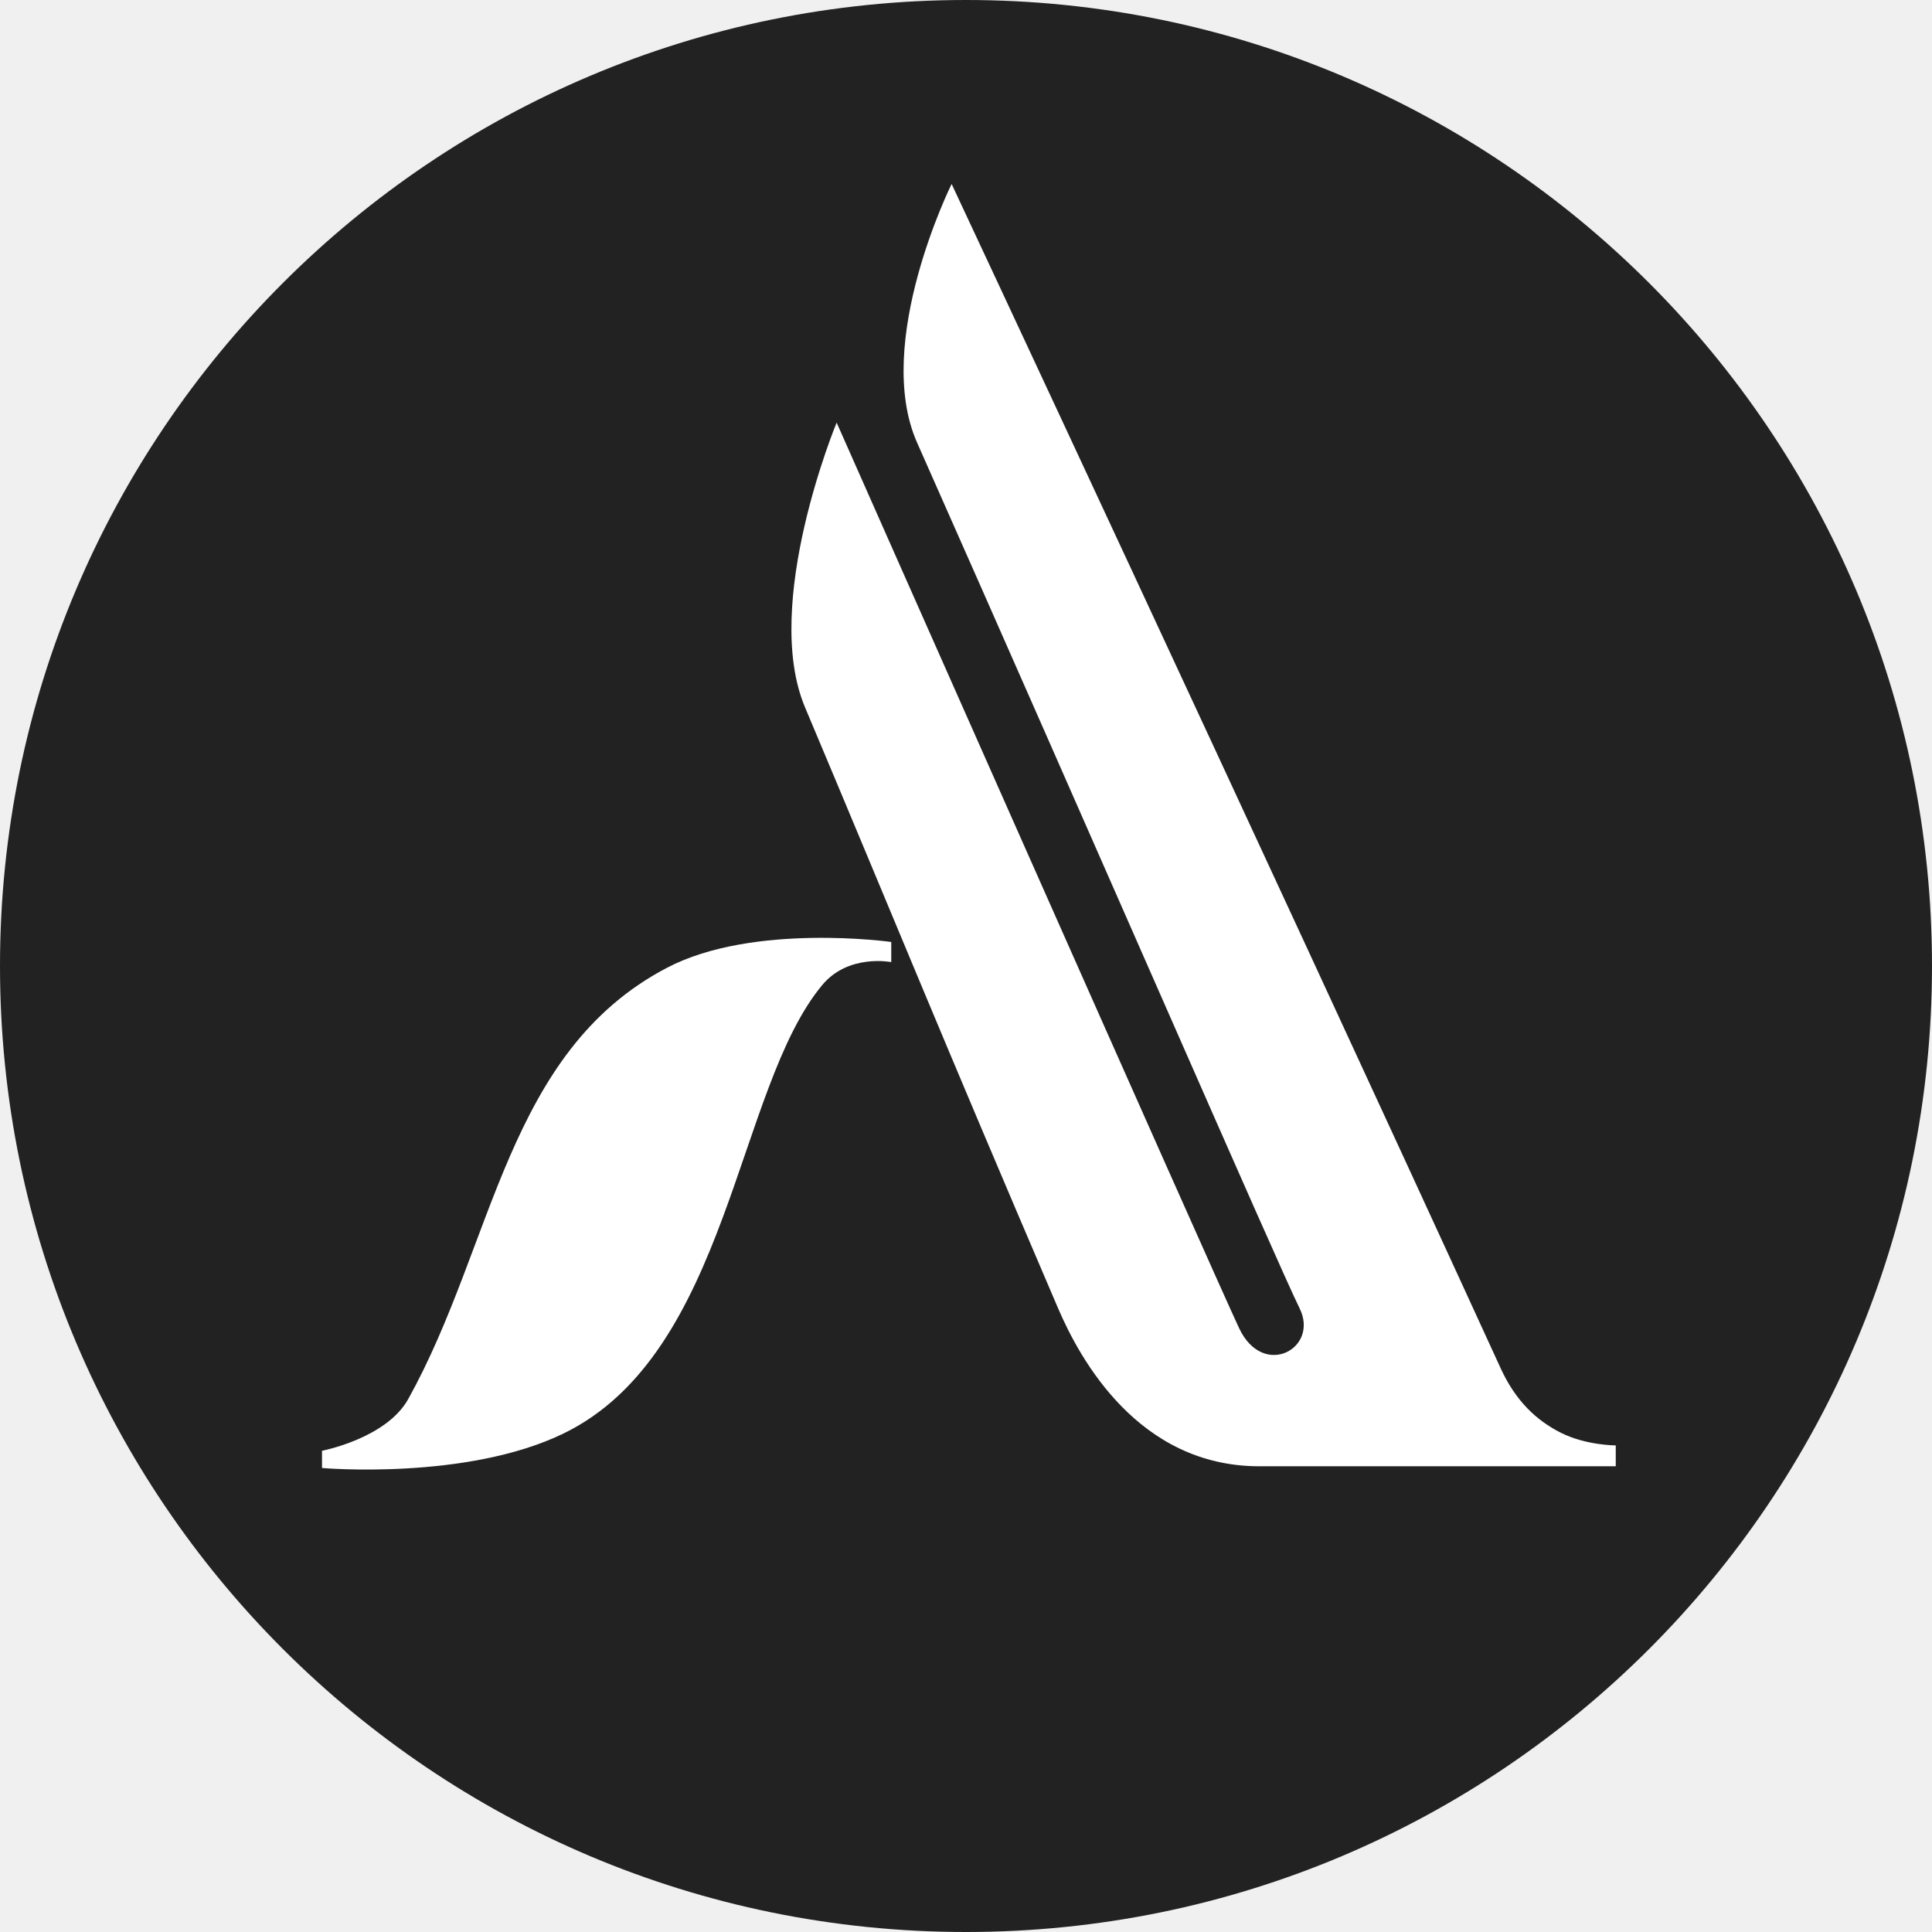
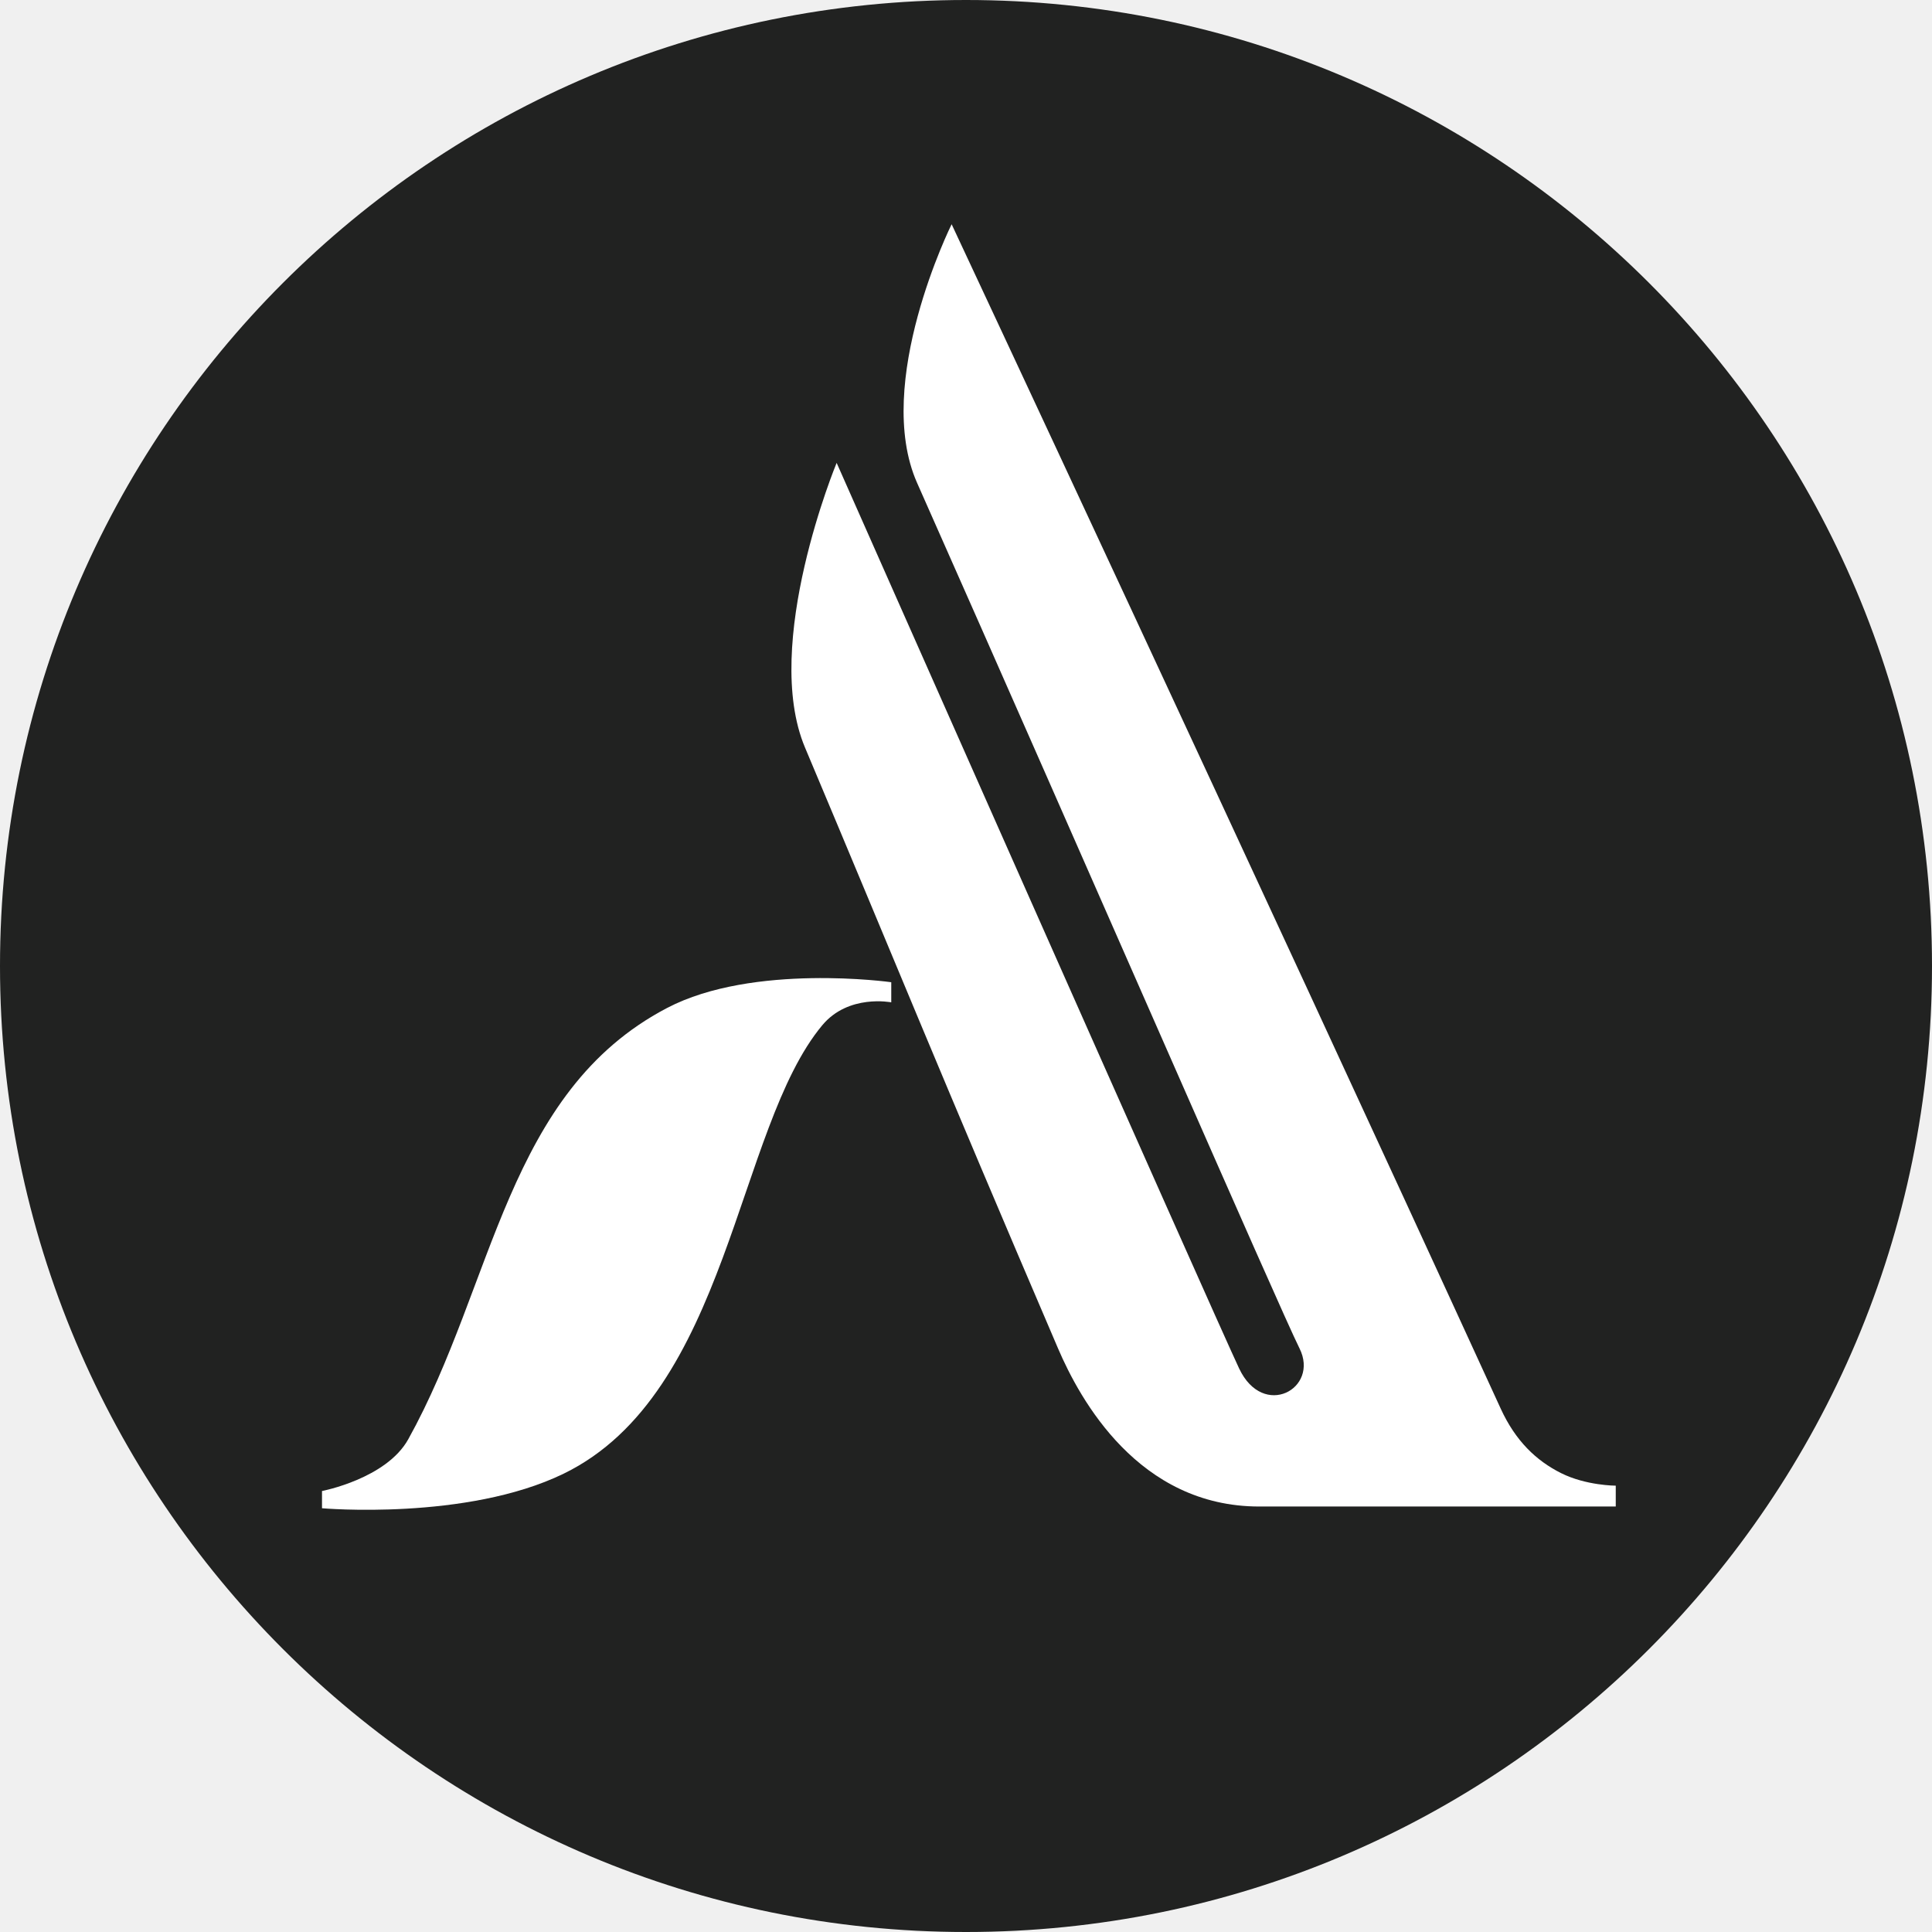
<svg xmlns="http://www.w3.org/2000/svg" width="48" height="48" viewBox="0 0 48 48" fill="none">
  <circle cx="24" cy="24" r="24" fill="#212221" />
-   <path d="M16.571 24.044C18.714 22.921 22.143 23.403 22.143 23.403V23.903C22.143 23.903 21.08 23.69 20.429 24.472C18.286 27.043 18.112 33.618 14 35.615C11.586 36.787 8 36.472 8 36.472V36.044C8 36.044 9.598 35.739 10.143 34.758C12.286 30.901 12.579 26.134 16.571 24.044Z" fill="white" />
-   <path d="M30.786 33C30.186 31.729 20.786 10.5 20.786 10.5C20.786 10.5 18.917 15 20 17.572C22.286 23 23.286 25.5 26.286 32.5C26.831 33.773 28.286 36.429 31.286 36.429H40.143V35.911C40.143 35.911 39.408 35.911 38.786 35.6C38.164 35.289 37.651 34.796 37.286 34C31 20.286 23.643 4.571 23.643 4.571C23.643 4.571 21.683 8.514 22.786 11C27 20.5 31.786 31.5 32.286 32.5C32.786 33.5 31.386 34.271 30.786 33Z" fill="white" />
+   <path d="M16.571 25.044C18.714 23.921 22.143 24.403 22.143 24.403V24.903C22.143 24.903 21.08 24.69 20.429 25.472C18.286 28.043 18.112 34.618 14 36.615C11.586 37.787 8 37.472 8 37.472V37.044C8 37.044 9.598 36.739 10.143 35.758C12.286 31.901 12.579 27.134 16.571 25.044Z" fill="white" />
+   <path d="M30.786 34C30.186 32.729 20.786 11.5 20.786 11.5C20.786 11.5 18.917 16 20 18.572C22.286 24 23.286 26.5 26.286 33.5C26.831 34.773 28.286 37.429 31.286 37.429H40.143V36.911C40.143 36.911 39.408 36.911 38.786 36.6C38.164 36.289 37.651 35.796 37.286 35C31 21.286 23.643 5.571 23.643 5.571C23.643 5.571 21.683 9.514 22.786 12C27 21.5 31.786 32.5 32.286 33.5C32.786 34.5 31.386 35.271 30.786 34Z" fill="white" />
</svg>
